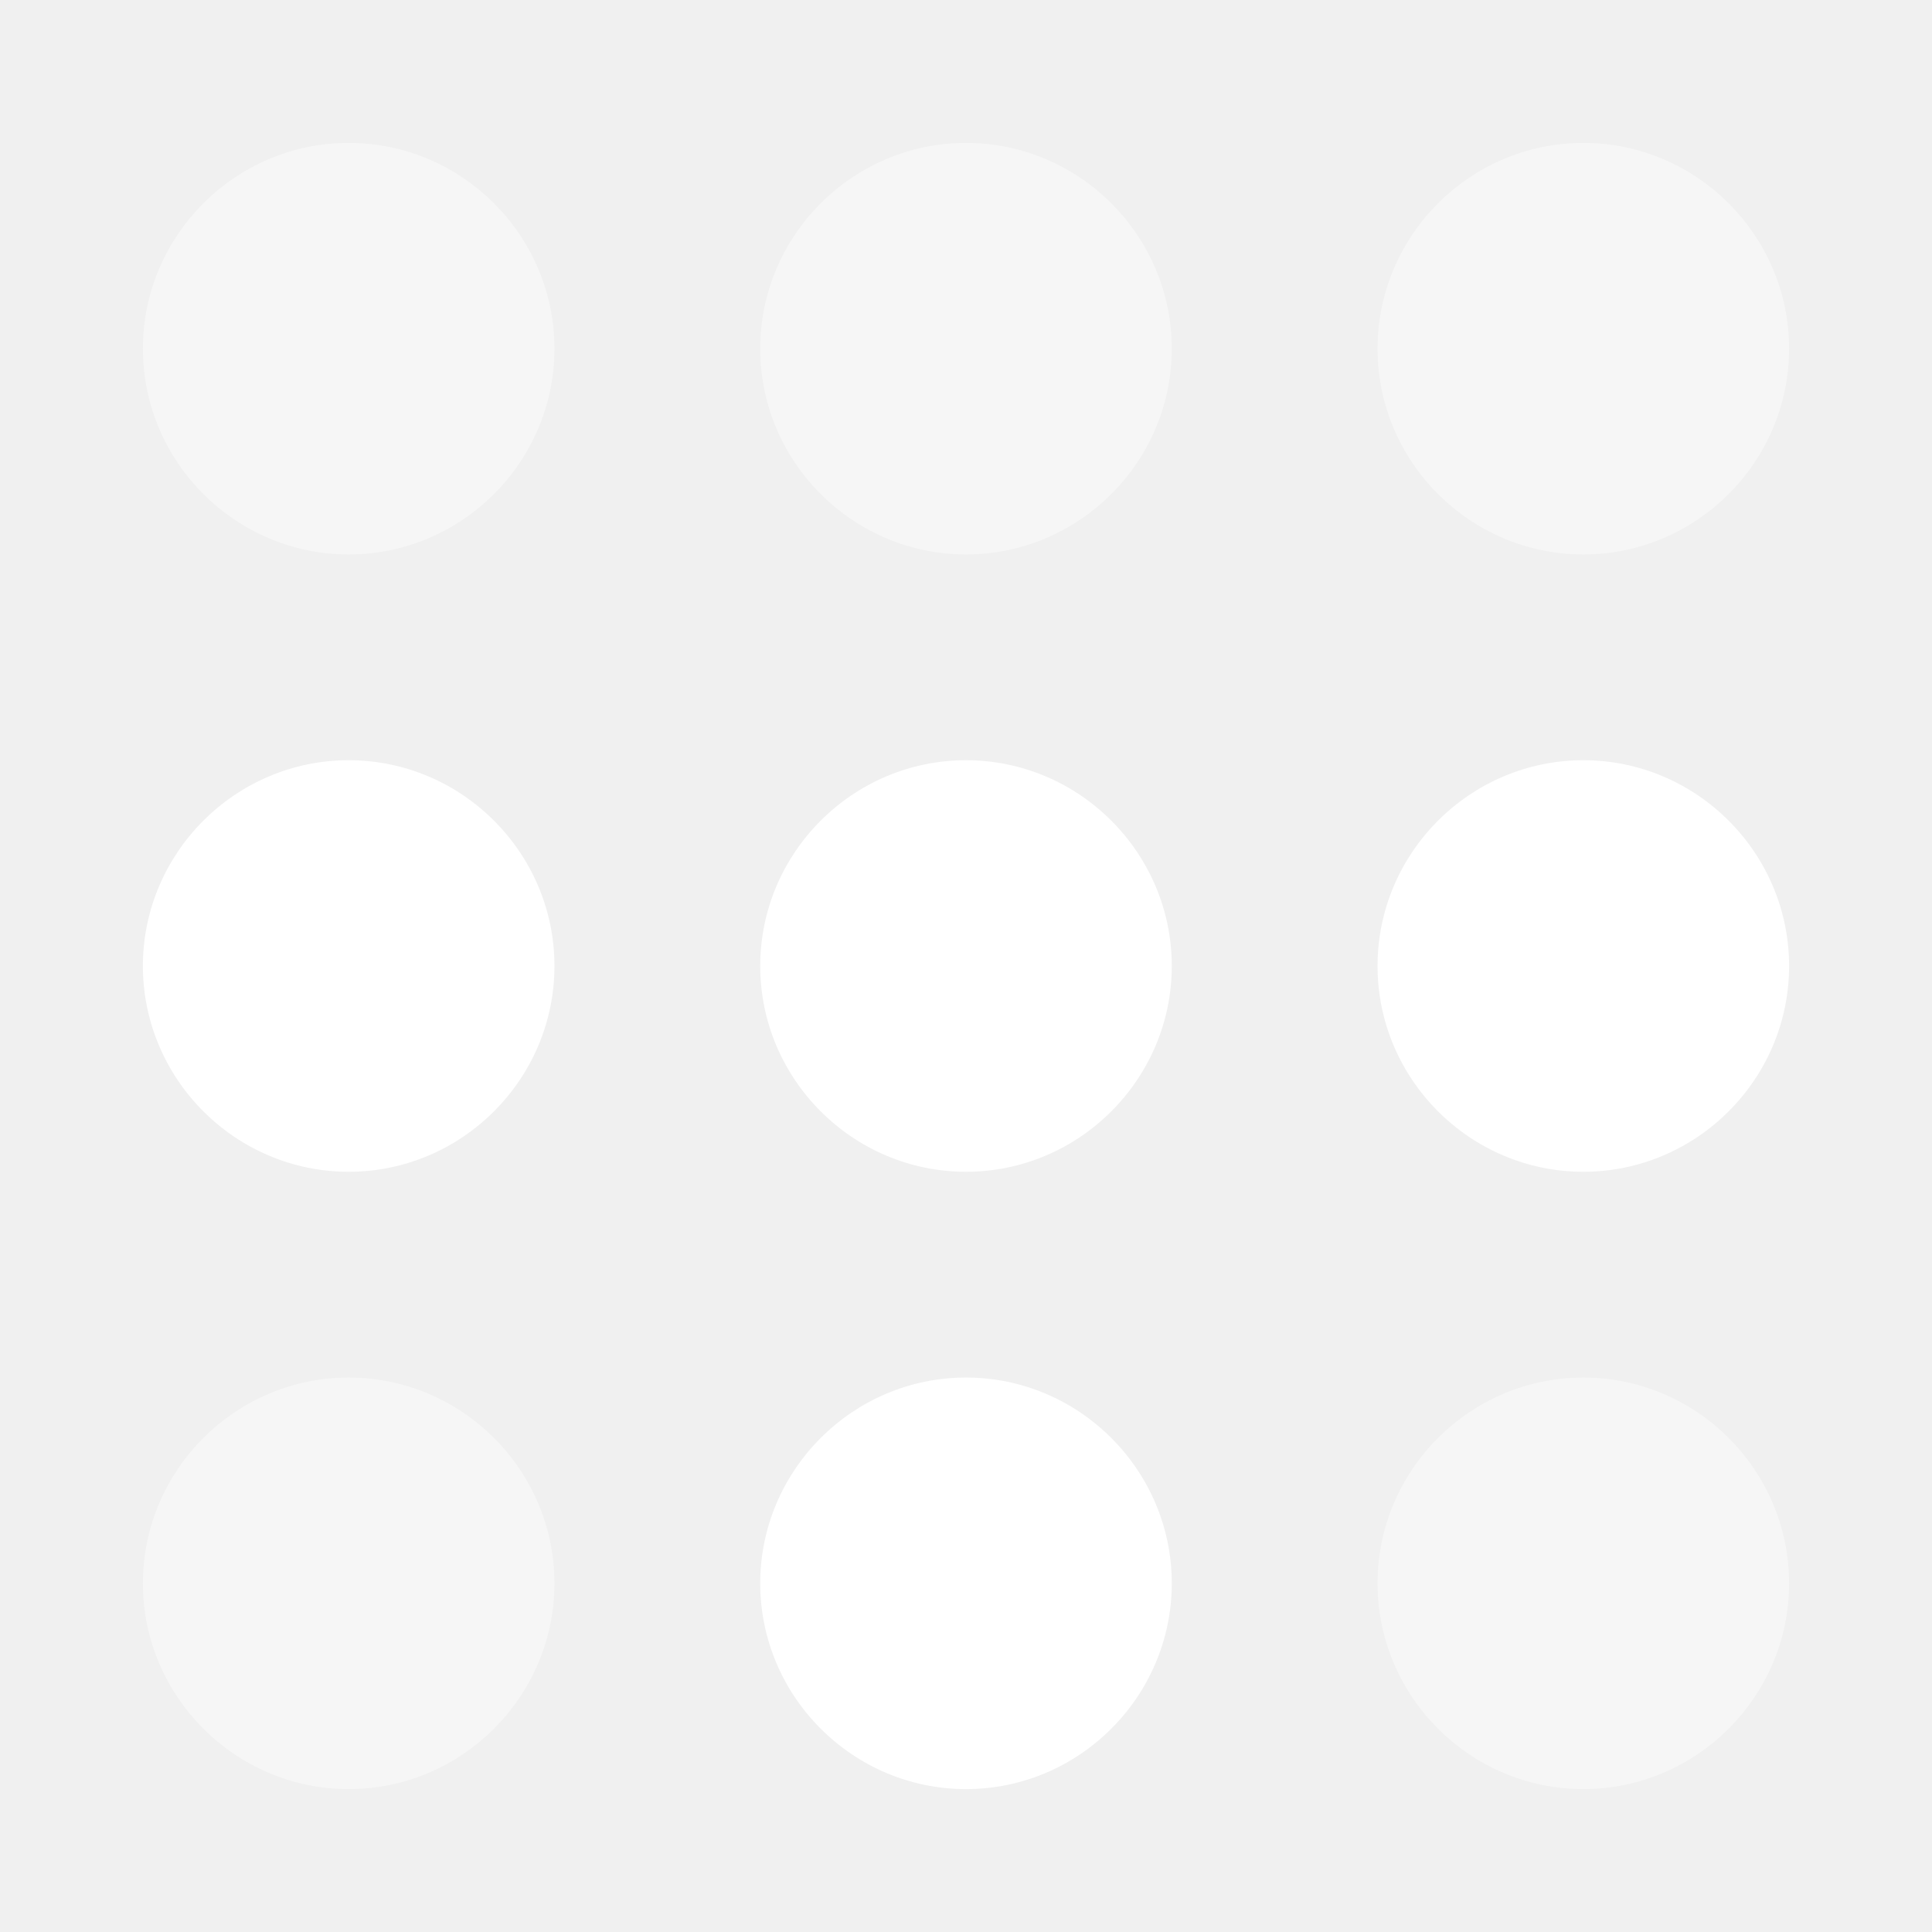
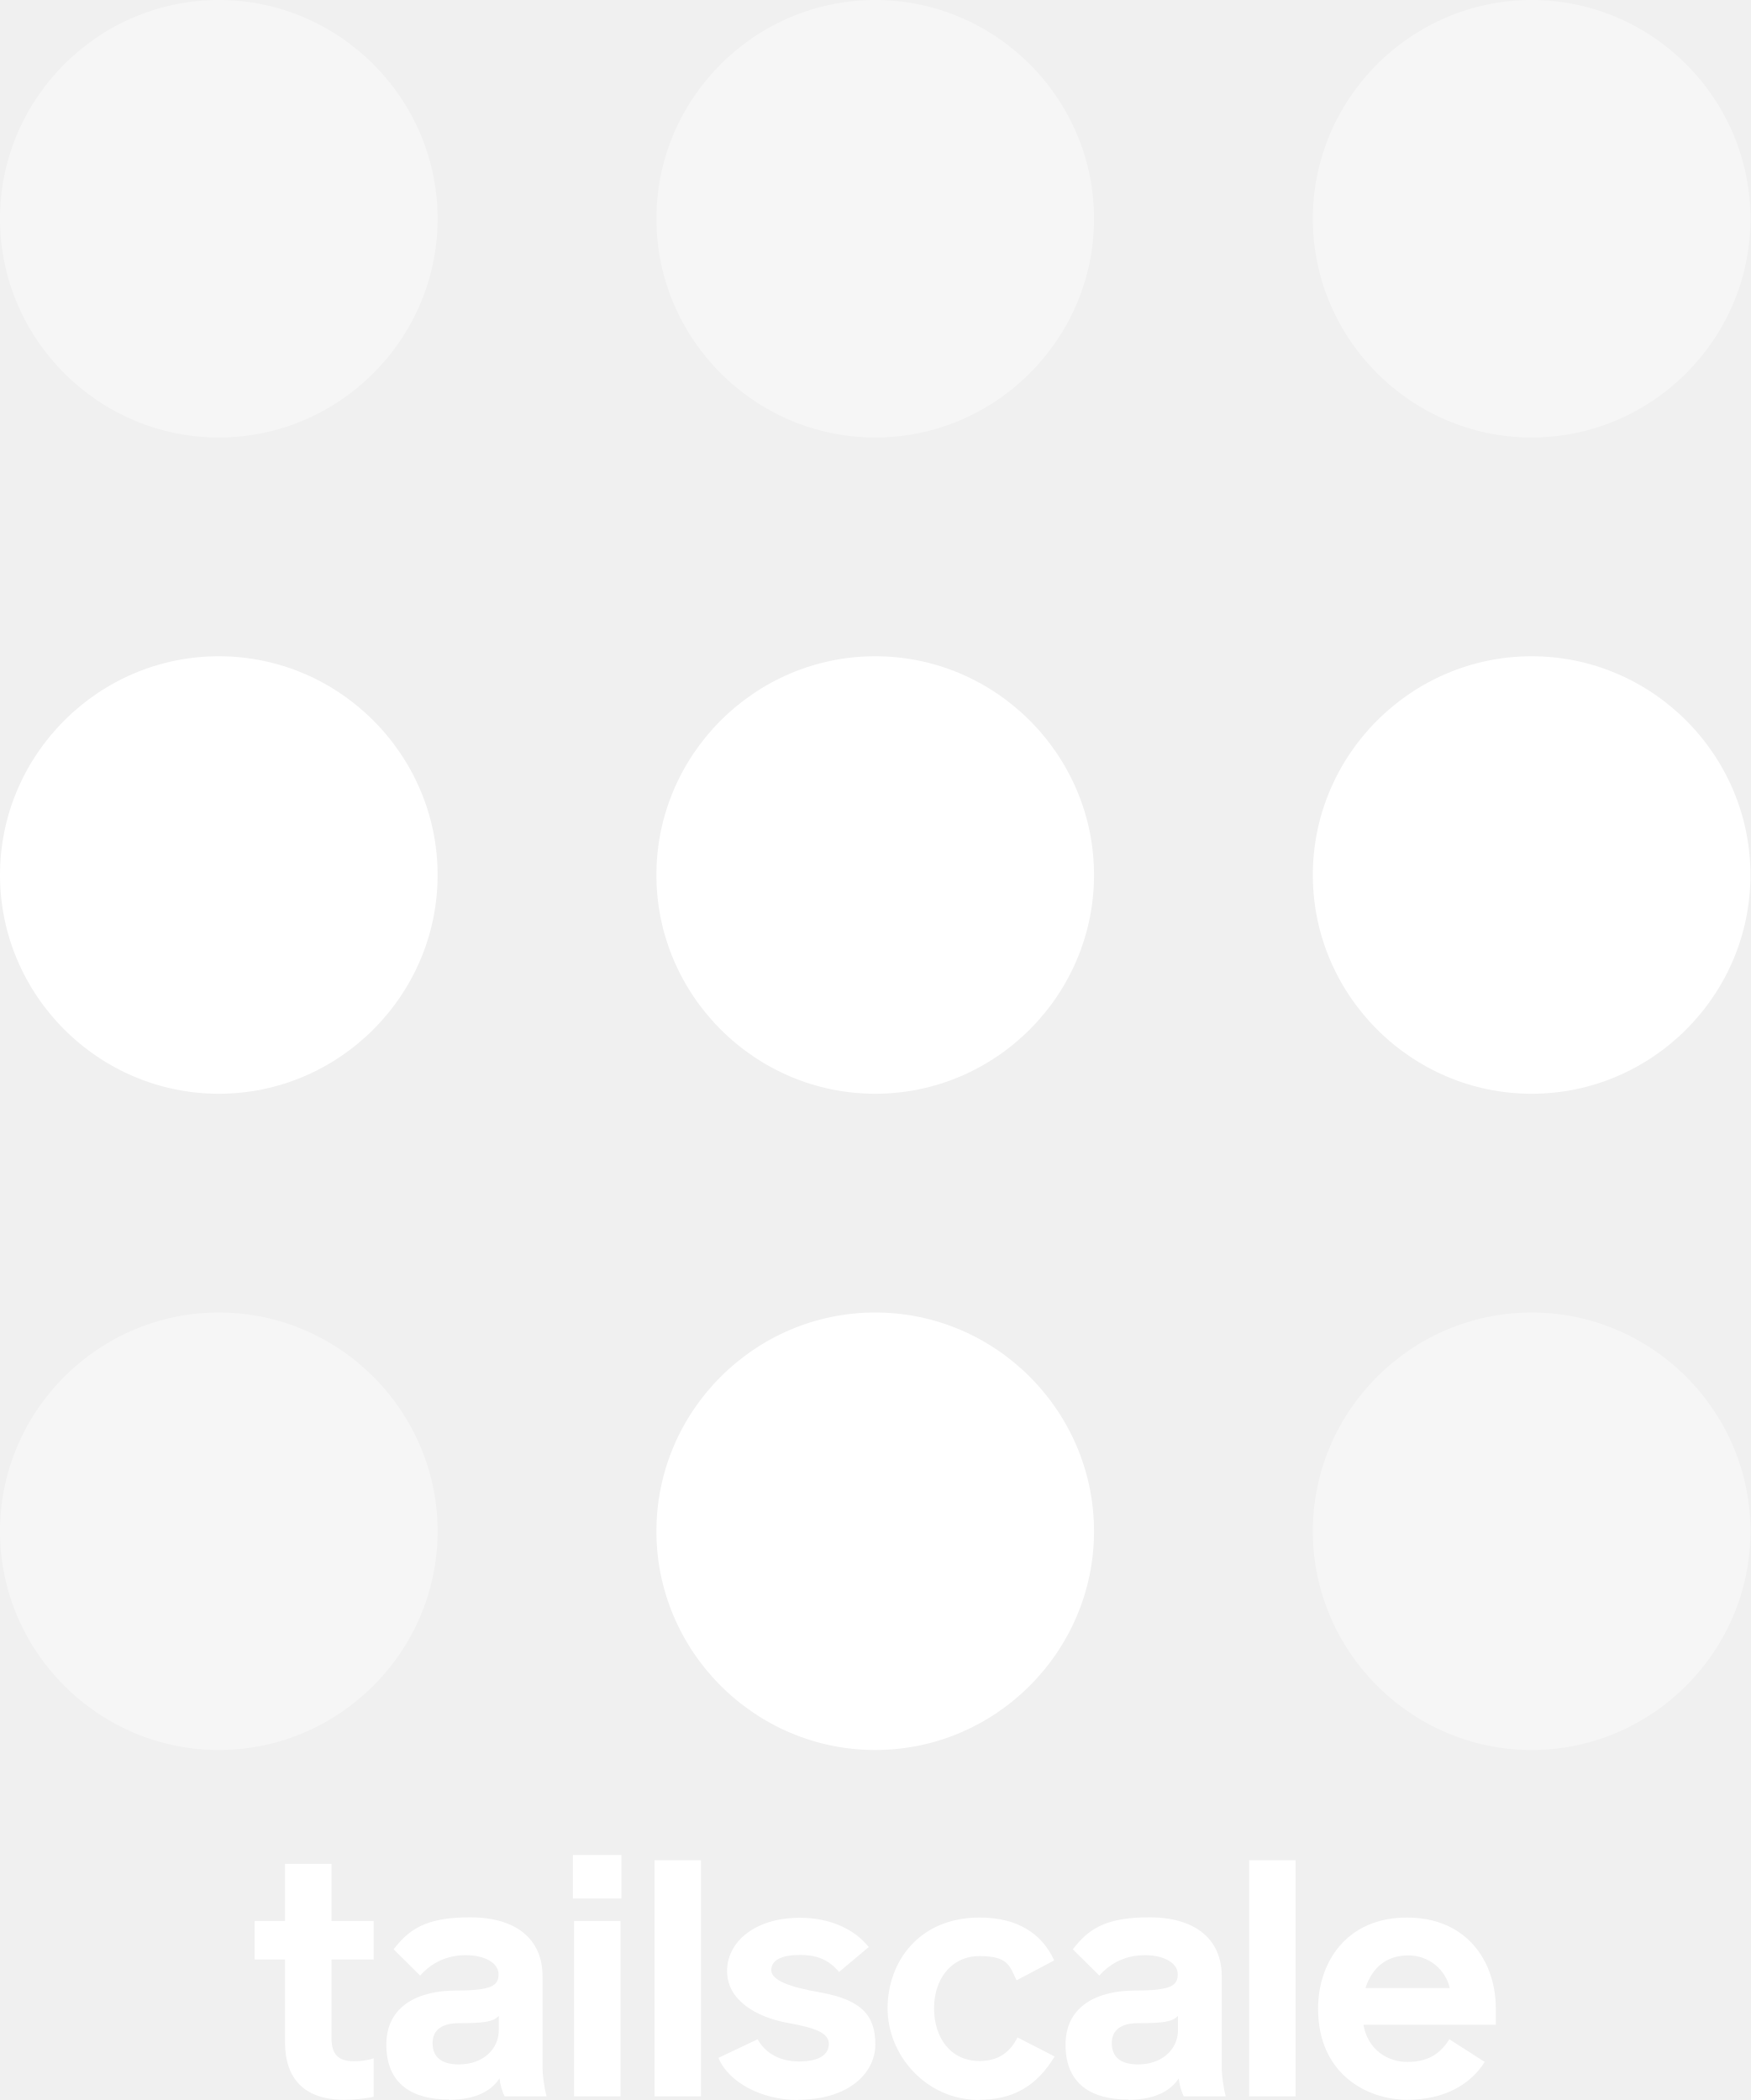
- <svg xmlns="http://www.w3.org/2000/svg" id="Layer_1" version="1.1" viewBox="0 0 169 169">
+ <svg xmlns="http://www.w3.org/2000/svg" version="1.1" viewBox="0 0 150 180">
  <defs>
    <style>
-       .st0, .st1 {
-         fill: #fff;
-       }
- 
-       .st1 {
-         fill-opacity: .4;
-       }
+       .ts-dot { fill: #fff; }
+       .ts-dot-muted { fill: #fff; fill-opacity: .4; }
+       .ts-word { fill: #fff; }
    </style>
  </defs>
-   <path class="st0" d="M30.5,102.5c9.9,0,18-8.1,18-18s-8.1-18-18-18-18,8.1-18,18,8.1,18,18,18Z" />
-   <path class="st0" d="M84.5,102.5c9.9,0,18-8.1,18-18s-8.1-18-18-18-18,8.1-18,18,8.1,18,18,18Z" />
-   <path class="st0" d="M84.5,156.5c9.9,0,18-8.1,18-18s-8.1-18-18-18-18,8.1-18,18,8.1,18,18,18Z" />
-   <path class="st0" d="M138.5,102.5c9.9,0,18-8.1,18-18s-8.1-18-18-18-18,8.1-18,18,8.1,18,18,18Z" />
-   <path class="st1" d="M30.5,156.5c9.9,0,18-8.1,18-18s-8.1-18-18-18-18,8.1-18,18,8.1,18,18,18Z" />
-   <path class="st1" d="M138.5,156.5c9.9,0,18-8.1,18-18s-8.1-18-18-18-18,8.1-18,18,8.1,18,18,18Z" />
-   <path class="st1" d="M30.5,48.5c9.9,0,18-8.1,18-18s-8.1-18-18-18S12.5,20.6,12.5,30.5s8.1,18,18,18Z" />
-   <path class="st1" d="M84.5,48.5c9.9,0,18-8.1,18-18s-8.1-18-18-18-18,8.1-18,18,8.1,18,18,18Z" />
-   <path class="st1" d="M138.5,48.5c9.9,0,18-8.1,18-18s-8.1-18-18-18-18,8.1-18,18,8.1,18,18,18Z" />
+   <g transform="scale(1.041667)">
+     <path class="ts-dot" d="M18,90c9.9,0,18-8.1,18-18s-8.1-18-18-18S0,62.1,0,72s8.1,18,18,18Z" />
+     <path class="ts-dot" d="M72,90c9.9,0,18-8.1,18-18s-8.1-18-18-18-18,8.1-18,18,8.1,18,18,18Z" />
+     <path class="ts-dot" d="M72,144c9.9,0,18-8.1,18-18s-8.1-18-18-18-18,8.1-18,18,8.1,18,18,18Z" />
+     <path class="ts-dot" d="M126,90c9.9,0,18-8.1,18-18s-8.1-18-18-18-18,8.1-18,18,8.1,18,18,18Z" />
+     <path class="ts-dot-muted" d="M18,144c9.9,0,18-8.1,18-18s-8.1-18-18-18S0,116.1,0,126s8.1,18,18,18Z" />
+     <path class="ts-dot-muted" d="M126,144c9.9,0,18-8.1,18-18s-8.1-18-18-18-18,8.1-18,18,8.1,18,18,18Z" />
+     <path class="ts-dot-muted" d="M18,36c9.9,0,18-8.1,18-18S27.9,0,18,0,0,8.1,0,18s8.1,18,18,18Z" />
+     <path class="ts-dot-muted" d="M72,36c9.9,0,18-8.1,18-18S81.9,0,72,0s-18,8.1-18,18,8.1,18,18,18Z" />
+     <path class="ts-dot-muted" d="M126,36c9.9,0,18-8.1,18-18S135.9,0,126,0s-18,8.1-18,18,8.1,18,18,18Z" />
+   </g>
+   <g class="ts-word" transform="translate(-16.664 155.503) scale(0.194265)">
+     <path d="M237.5,126c4.7,0,8.5-.4,13.1-1.3v-17c-2.8,1-5.9,1.3-8.8,1.3-7.2,0-9.8-3.5-9.8-10.3v-34.6h18.6v-17h-18.6v-25.2h-20.5v25.2h-13.4v17h13.4v36.5c0,16.1,8.5,25.4,26.1,25.4Z" />
+     <path d="M284.1,126c11,0,18.3-3.7,22-9.4.3,2.5,1.2,5.9,2.3,7.9h18.5c-1-3.5-1.8-9.1-1.8-12.8v-40.2c0-16.6-11.9-26-32-26s-27.1,5.7-33.7,14.1l11.7,11.6c5.3-5.9,12-9,20.2-9s14.4,3.4,14.4,8.4-2.9,7.2-18.8,7.2-30.7,6.3-30.7,23.9,11.7,24.2,27.7,24.2ZM288.2,110.4c-7.9,0-11.6-3.4-11.6-9.4s4.4-8.8,11.7-8.8c11.7,0,15-.7,17.5-3.2v6.3c0,8.4-7,15.1-17.6,15.1Z" />
+     <path d="M338.5,37.2h21.4v-19.2h-21.4v19.2ZM339,124.5h20.5V47.1h-20.5v77.5Z" />
+     <path d="M374.5,124.5h20.5V20.3h-20.5v104.2Z" />
+     <path d="M437.7,126c22.6,0,34.2-11.9,34.2-24.4s-5.7-19.7-24.5-23c-13.2-2.3-21.4-5.3-21.4-9.8s4.7-6.7,12.6-6.7,12.9,2.3,17.3,7.5l13.1-11c-6.6-8.2-17.5-12.9-30.4-12.9-19.8,0-32.1,10.6-32.1,23.5s12.9,20.4,26.9,22.9c11.6,2.1,18,4.3,18,9.2s-4.5,7.8-13.2,7.8-15.1-4-18.2-9.8l-17.3,8.2c4.3,10.6,18.8,18.6,35.1,18.6Z" />
+     <path d="M517.8,126c14.7,0,25.2-5.9,33.2-19.1l-16.4-8.4c-3.1,6.2-8.1,10.4-16.7,10.4-13.1,0-20.1-10.6-20.1-23.3s7.5-23,20.1-23,13.2,4.3,16.3,10.7l16.6-8.8c-5.6-12.2-16.6-18.9-32.9-18.9-26.9,0-40.6,19.7-40.6,40.1s16.7,40.4,40.6,40.4Z" />
+     <path d="M583.7,126c11,0,18.3-3.7,22-9.4.3,2.5,1.2,5.9,2.3,7.9h18.5c-1-3.5-1.8-9.1-1.8-12.8v-40.2c0-16.6-11.9-26-32-26s-27.1,5.7-33.7,14.1l11.7,11.6c5.3-5.9,12-9,20.2-9s14.4,3.4,14.4,8.4-2.9,7.2-18.8,7.2-30.7,6.3-30.7,23.9,11.7,24.2,27.7,24.2ZM587.8,110.4c-7.9,0-11.6-3.4-11.6-9.4s4.4-8.8,11.7-8.8c11.7,0,15-.7,17.5-3.2v6.3c0,8.4-7,15.1-17.6,15.1Z" />
+     <path d="M636.8,124.5h20.5V20.3h-20.5v104.2Z" />
+     <path d="M706.7,126c15.1,0,27.3-6,34-16.7l-15.6-10c-4.1,6.5-9.5,10-18.5,10s-17.5-5.6-19.4-16.4h58.4v-7.2c0-20.4-12.5-40.1-39.2-40.1s-39.2,19.8-39.2,40.2c0,29.1,21.9,40.2,39.3,40.2ZM688.1,76.7c3.2-9.8,10-14.4,18.9-14.4s16.3,6,18.3,14.4h-37.3Z" />
+   </g>
</svg>
